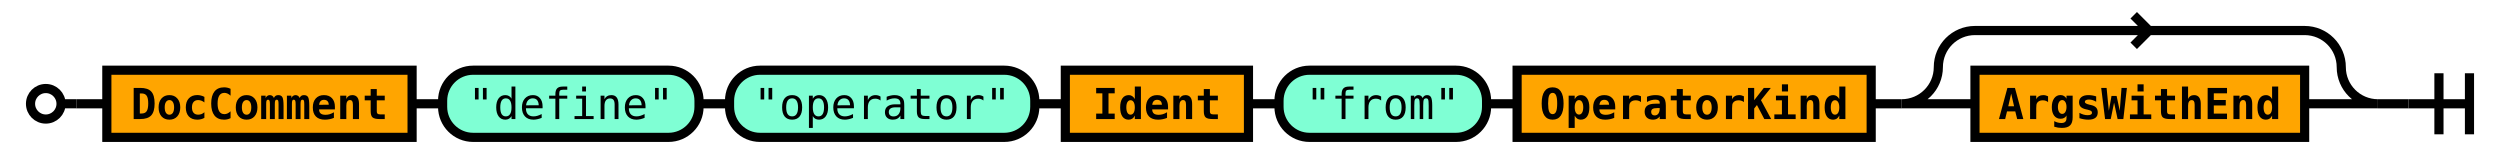
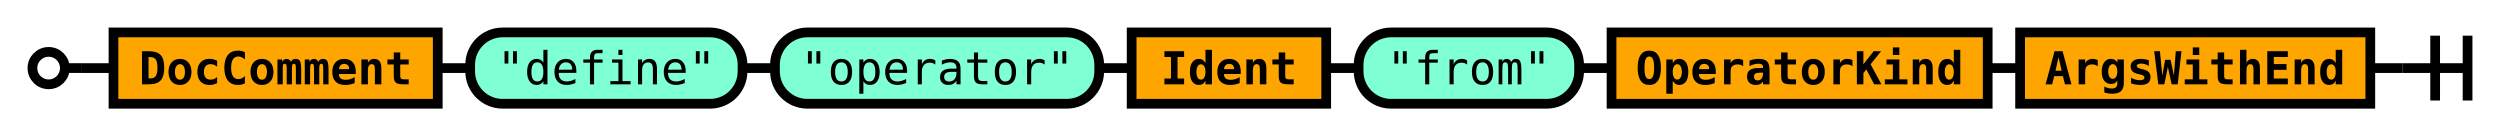
- <svg xmlns="http://www.w3.org/2000/svg" class="railroad" viewBox="0 0 819 55">
+ <svg xmlns="http://www.w3.org/2000/svg" class="railroad" viewBox="0 0 771 42">
  <style type="text/css">

svg.railroad {
  background-color: rgba(238, 238, 238, .91);
  background-size: 15px 15px;
  background-image: linear-gradient(to right, rgba(25, 25, 225, .65) 1px, transparent 1px),
                    linear-gradient(to bottom, rgba(25, 25, 225, .65) 1px, transparent 1px);
}

svg.railroad path {
  stroke-width: 3px;
  stroke: black;
  fill: transparent;
}

svg.railroad .debug {
  stroke-width: 1px;
  stroke: red;
}

svg.railroad text {
  font: 14px monospace;
  text-anchor: middle;
}

svg.railroad .nonterminal text {
  font-weight: bold;
}

svg.railroad text.comment {
  font: italic 12px monospace;
}

svg.railroad rect {
  stroke-width: 3px;
  stroke: black;
  fill:rgba(0, 0, 90, 0%);
}

svg.railroad .terminal rect {
  fill: aquamarine;  
}

svg.railroad .nonterminal rect {
  fill: orange;  
}

svg.railroad g.labeledbox &gt; rect {
  border-radius: 25px;
  border: 2px solid #73AD21;
  stroke-width: 1.5px;
  stroke: grey;
  stroke-dasharray: 5px;
  fill:rgba(150, 150, 150, 25%);
}

</style>
  <g class="sequence">
-     <path d=" M 10 34 a 5 5 0 0 1 5 -5 a 5 5 0 0 1 5 5 a 5 5 0 0 1 -5 5 a 5 5 0 0 1 -5 -5 m 10 0 h 5" />
+     <path d=" M 10 21 a 5 5 0 0 1 5 -5 a 5 5 0 0 1 5 5 a 5 5 0 0 1 -5 5 a 5 5 0 0 1 -5 -5 m 10 0 h 5" />
    <g class="sequence">
      <g class="sequence">
        <g class="nonterminal">
-           <rect height="22" width="100" x="35" y="23" />
-           <text x="85" y="39">
+           <rect height="22" width="100" x="35" y="10" />
+           <text x="85" y="26">
DocComment</text>
        </g>
        <g class="terminal">
-           <rect height="22" rx="10" ry="10" width="84" x="145" y="23" />
-           <text x="187" y="39">
+           <rect height="22" rx="10" ry="10" width="84" x="145" y="10" />
+           <text x="187" y="26">
"define"</text>
        </g>
        <g class="terminal">
-           <rect height="22" rx="10" ry="10" width="100" x="239" y="23" />
-           <text x="289" y="39">
+           <rect height="22" rx="10" ry="10" width="100" x="239" y="10" />
+           <text x="289" y="26">
"operator"</text>
        </g>
        <g class="nonterminal">
-           <rect height="22" width="60" x="349" y="23" />
-           <text x="379" y="39">
+           <rect height="22" width="60" x="349" y="10" />
+           <text x="379" y="26">
Ident</text>
        </g>
        <g class="terminal">
-           <rect height="22" rx="10" ry="10" width="68" x="419" y="23" />
-           <text x="453" y="39">
+           <rect height="22" rx="10" ry="10" width="68" x="419" y="10" />
+           <text x="453" y="26">
"from"</text>
        </g>
        <g class="nonterminal">
-           <rect height="22" width="116" x="497" y="23" />
-           <text x="555" y="39">
+           <rect height="22" width="116" x="497" y="10" />
+           <text x="555" y="26">
OperatorKind</text>
        </g>
-         <g class="optional">
-           <path d=" M 623 34 h 24 m -24 0 a 12 12 0 0 0 12 -12 v 0 a 12 12 0 0 1 12 -12 h 108 m -51 0 l -5 -5 m 0 10 l 5 -5 m 51 0 a 12 12 0 0 1 12 12 v 0 a 12 12 0 0 0 12 12 h -24" />
-           <g class="sequence">
-             <g class="nonterminal">
-               <rect height="22" width="108" x="647" y="23" />
-               <text x="701" y="39">
+         <g class="nonterminal">
+           <rect height="22" width="108" x="623" y="10" />
+           <text x="677" y="26">
ArgsWithEnd</text>
-             </g>
-           </g>
        </g>
-         <path d=" M 135 34 h 10" />
-         <path d=" M 229 34 h 10" />
-         <path d=" M 339 34 h 10" />
-         <path d=" M 409 34 h 10" />
-         <path d=" M 487 34 h 10" />
-         <path d=" M 613 34 h 10" />
+         <path d=" M 135 21 h 10" />
+         <path d=" M 229 21 h 10" />
+         <path d=" M 339 21 h 10" />
+         <path d=" M 409 21 h 10" />
+         <path d=" M 487 21 h 10" />
+         <path d=" M 613 21 h 10" />
      </g>
    </g>
-     <path d=" M 789 34 h 20 m -10 -10 v 20 m 10 -20 v 20" />
-     <path d=" M 25 34 h 10" />
-     <path d=" M 779 34 h 10" />
+     <path d=" M 741 21 h 20 m -10 -10 v 20 m 10 -20 v 20" />
+     <path d=" M 25 21 h 10" />
+     <path d=" M 731 21 h 10" />
  </g>
</svg>
